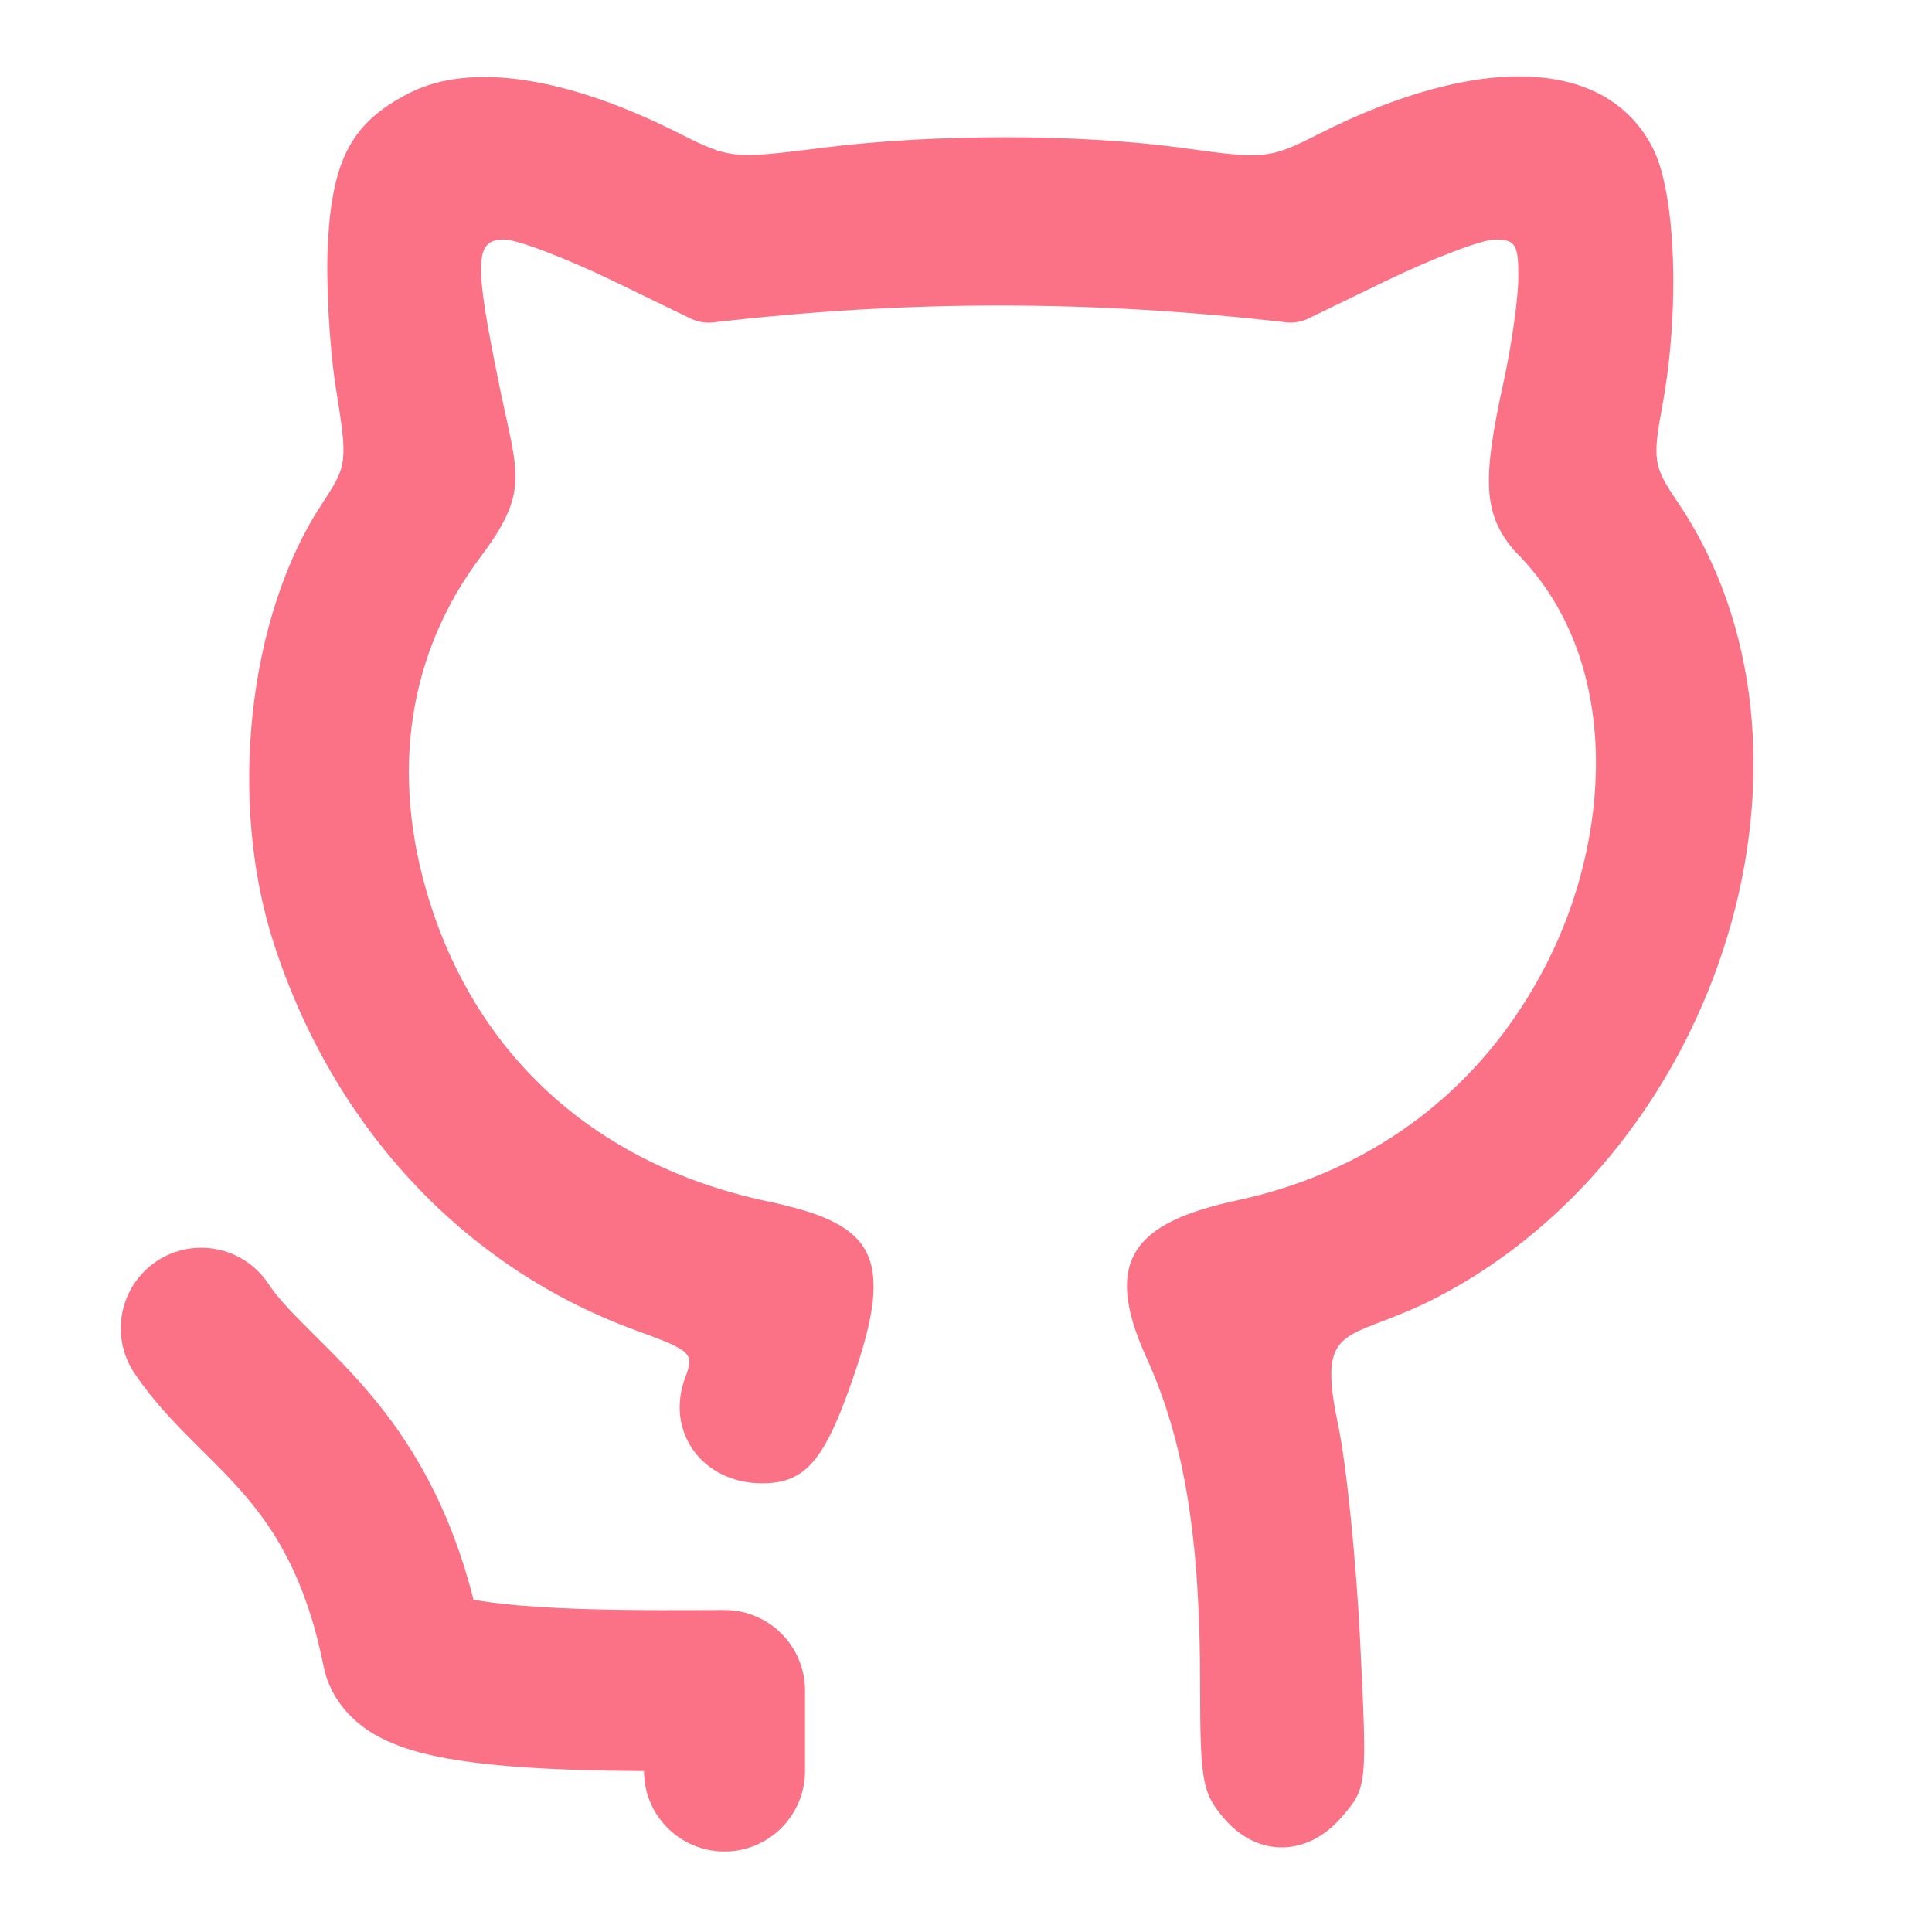
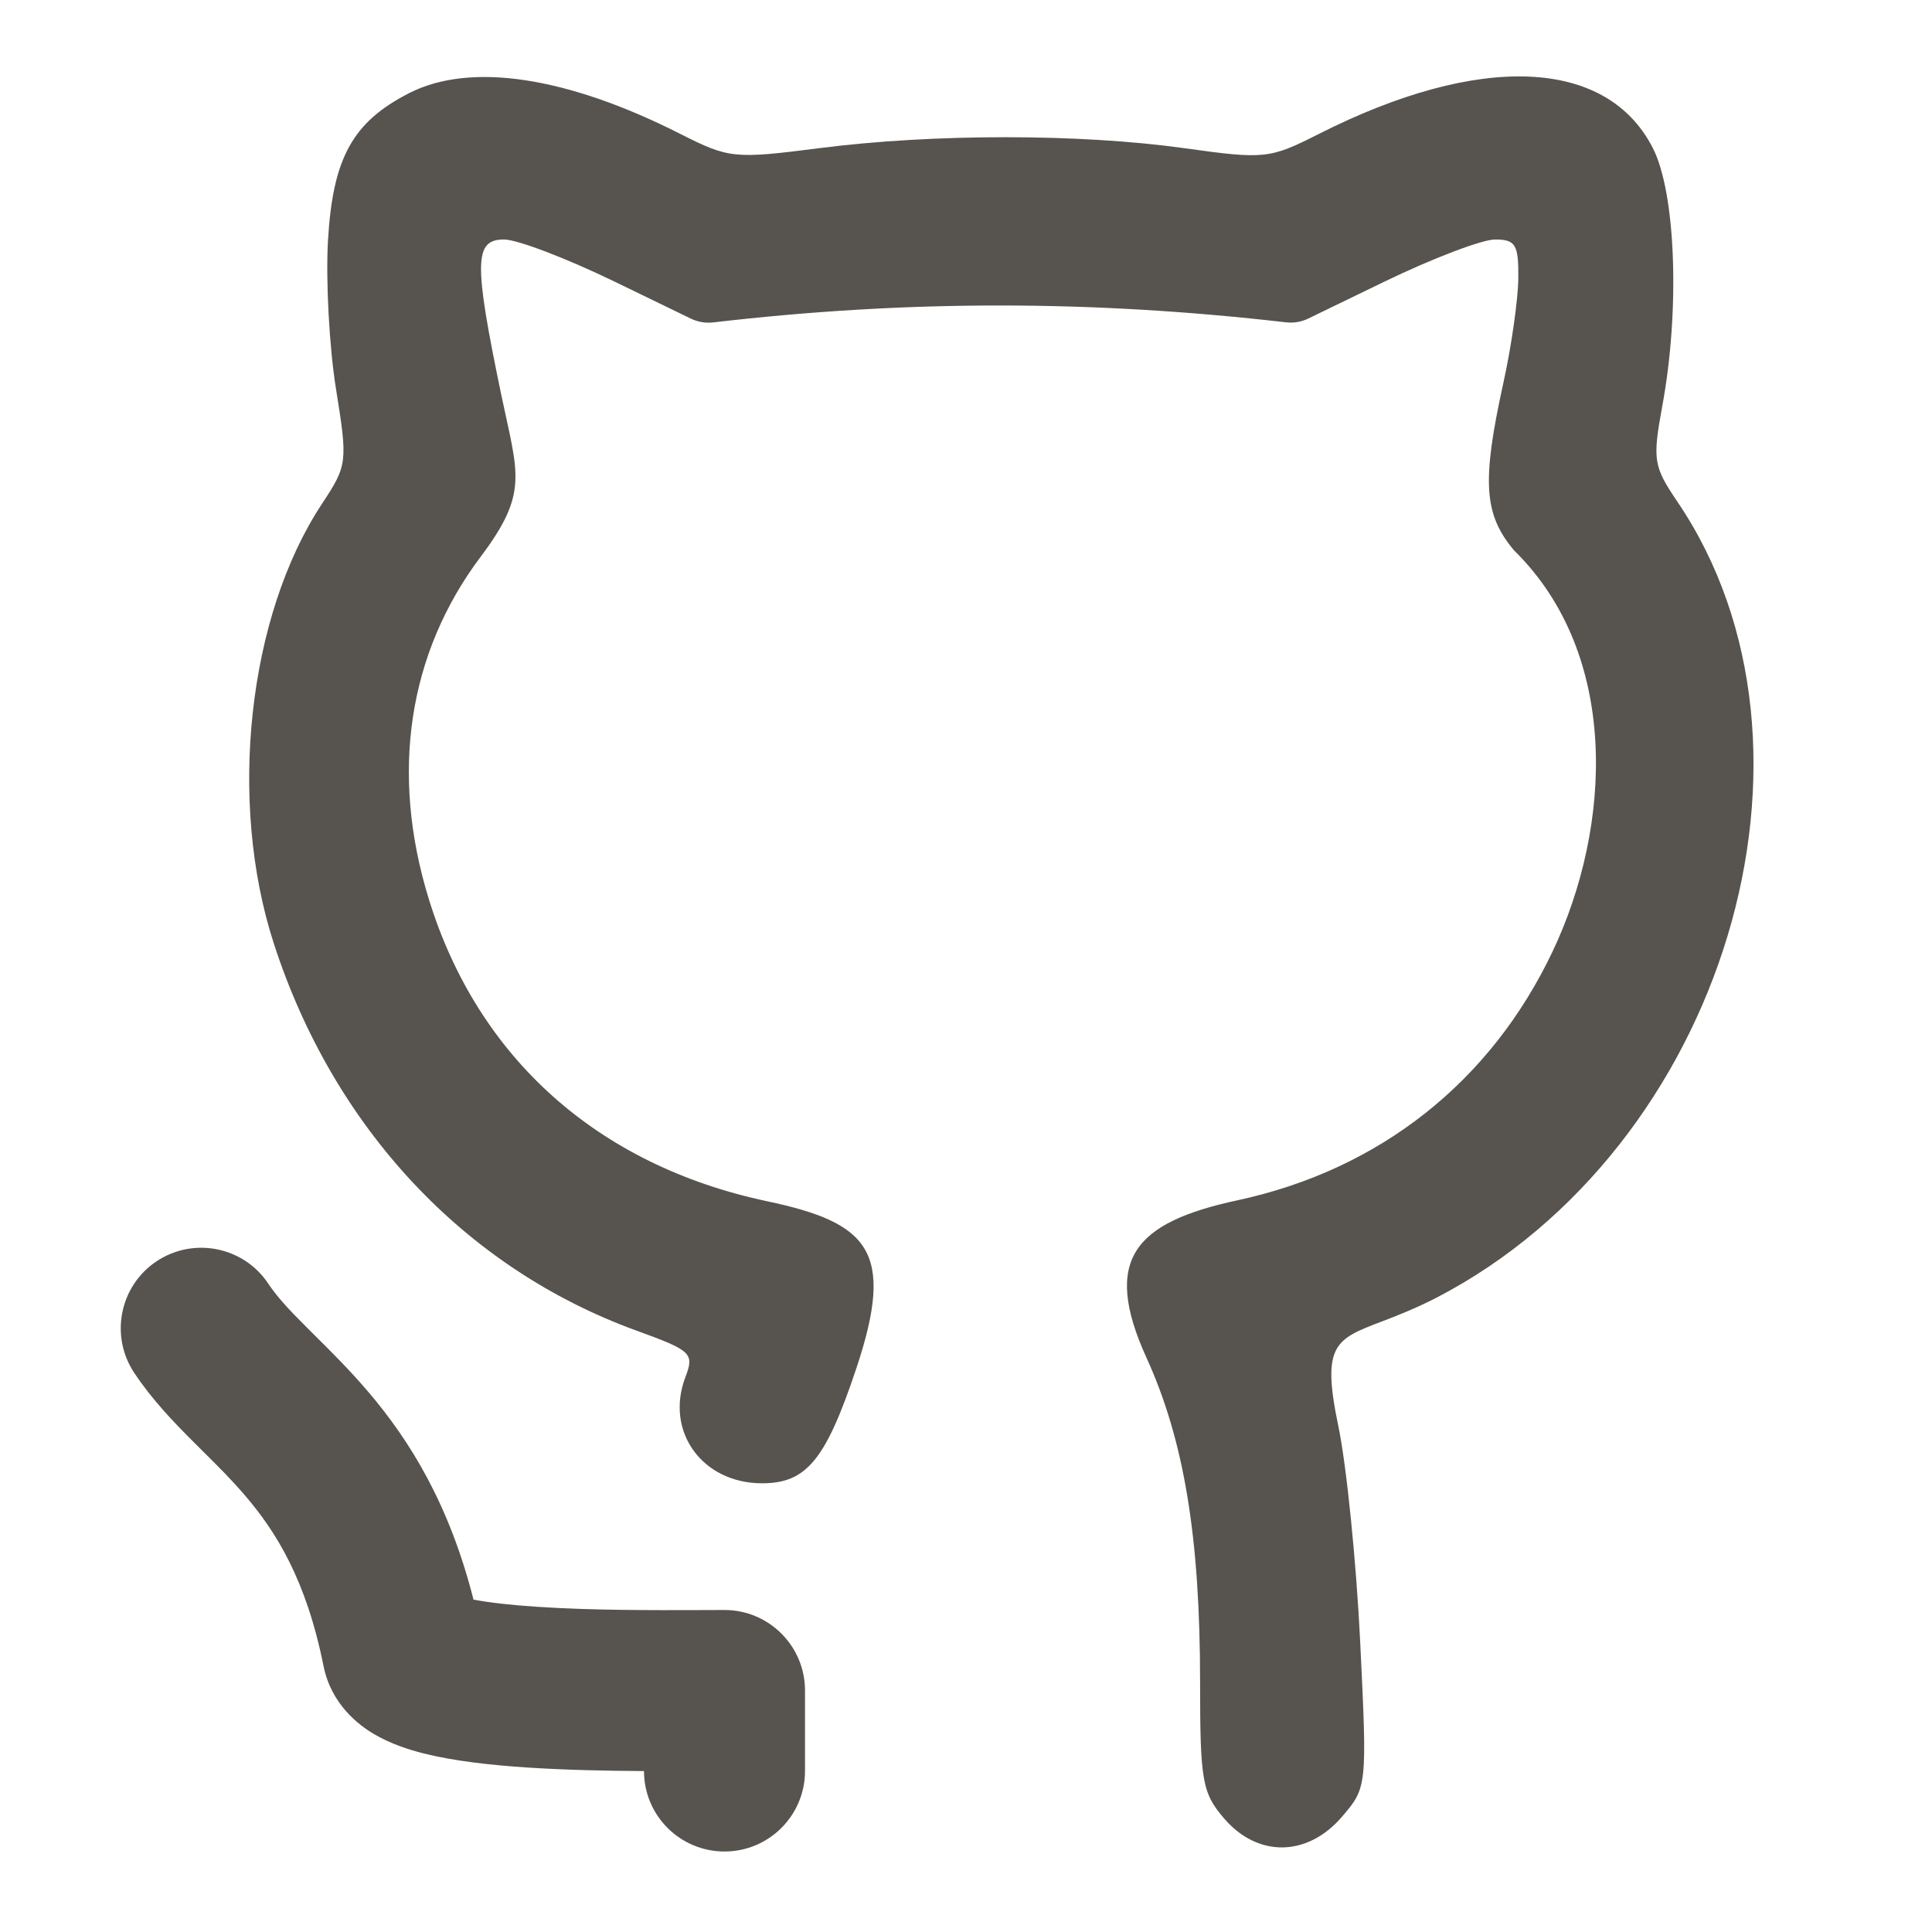
<svg xmlns="http://www.w3.org/2000/svg" width="800px" height="800px" viewBox="0 0 24 24" fill="none">
  <g id="SVGRepo_bgCarrier" stroke-width="0" />
  <g id="SVGRepo_tracerCarrier" stroke-linecap="round" stroke-linejoin="round" />
  <g id="SVGRepo_iconCarrier">
-     <path d="M4.074 2.994C4.133 1.964 4.379 1.516 5.084 1.156C5.844 0.769 7.041 0.949 8.45 1.663C9.057 1.97 9.119 1.976 10.182 1.84C11.596 1.659 13.416 1.659 14.721 1.842C15.708 1.98 15.773 1.973 16.381 1.665C18.381 0.652 19.96 0.718 20.532 1.839C20.818 2.398 20.871 3.85 20.649 5.047C20.527 5.711 20.54 5.794 20.835 6.229C22.915 9.294 21.416 14.262 17.853 16.116C17.58 16.257 17.35 16.345 17.163 16.417C16.588 16.636 16.413 16.703 16.625 17.714C16.727 18.2 16.849 19.409 16.897 20.4C16.984 22.192 16.983 22.205 16.669 22.57C16.241 23.068 15.624 23.076 15.207 22.59C14.934 22.273 14.908 22.124 14.908 20.901C14.908 19.095 14.71 17.895 14.242 16.866C13.685 15.642 14.098 15.185 15.37 14.911C17.138 14.531 18.519 13.44 19.289 11.815C20.021 10.27 20.131 8.135 18.808 6.837C18.432 6.389 18.406 5.984 18.674 4.763C18.775 4.307 18.859 3.718 18.861 3.454C18.865 3.038 18.827 2.975 18.572 2.975C18.41 2.975 17.792 3.211 17.199 3.498L16.252 3.957C16.166 3.999 16.07 4.015 15.975 4.004C13.568 3.727 11.28 3.723 8.861 4.005C8.765 4.016 8.669 4 8.582 3.958L7.636 3.499C7.043 3.211 6.425 2.975 6.263 2.975C5.889 2.975 5.884 3.251 6.224 4.891C6.433 5.892 6.573 6.115 5.971 6.916C5.069 8.116 4.844 9.606 5.328 11.172C5.937 13.145 7.429 14.477 9.528 14.922C10.793 15.19 11.123 15.54 10.64 16.991C10.26 18.132 10.02 18.426 9.467 18.426C8.724 18.426 8.258 17.782 8.514 17.108C8.627 16.811 8.594 16.779 7.897 16.526C5.771 15.75 4.145 14.013 3.402 11.722C2.827 9.952 3.08 7.647 4.002 6.255C4.316 5.78 4.32 5.74 4.174 4.832C4.091 4.318 4.046 3.491 4.074 2.994Z" fill="#fb7185" />
-     <path d="M3.332 15.945C3.026 15.486 2.405 15.362 1.945 15.668C1.486 15.974 1.362 16.595 1.668 17.055C1.894 17.394 2.165 17.673 2.394 17.902C2.437 17.945 2.478 17.986 2.518 18.026C2.711 18.217 2.881 18.386 3.051 18.586C3.429 19.029 3.805 19.626 4.019 20.696C4.115 21.173 4.457 21.43 4.647 21.542C4.853 21.663 5.078 21.735 5.263 21.782C5.642 21.877 6.102 21.927 6.538 21.956C7.017 21.988 7.536 21.998 8 22.001C8 22.553 8.448 23 9 23C9.552 23 10 22.552 10 22V21C10 20.448 9.552 20 9 20C8.906 20 8.804 20 8.696 20.001C8.109 20.003 7.344 20.005 6.67 19.96C6.345 19.939 6.078 19.908 5.882 19.871C5.581 18.687 5.094 17.899 4.574 17.289C4.344 17.019 4.106 16.783 3.912 16.591C3.876 16.555 3.841 16.521 3.809 16.488C3.585 16.265 3.439 16.106 3.332 15.945Z" fill="#fb7185" />
+     <path d="M4.074 2.994C4.133 1.964 4.379 1.516 5.084 1.156C5.844 0.769 7.041 0.949 8.45 1.663C9.057 1.97 9.119 1.976 10.182 1.84C11.596 1.659 13.416 1.659 14.721 1.842C15.708 1.98 15.773 1.973 16.381 1.665C18.381 0.652 19.96 0.718 20.532 1.839C20.818 2.398 20.871 3.85 20.649 5.047C20.527 5.711 20.54 5.794 20.835 6.229C22.915 9.294 21.416 14.262 17.853 16.116C17.58 16.257 17.35 16.345 17.163 16.417C16.588 16.636 16.413 16.703 16.625 17.714C16.727 18.2 16.849 19.409 16.897 20.4C16.984 22.192 16.983 22.205 16.669 22.57C16.241 23.068 15.624 23.076 15.207 22.59C14.934 22.273 14.908 22.124 14.908 20.901C14.908 19.095 14.71 17.895 14.242 16.866C13.685 15.642 14.098 15.185 15.37 14.911C17.138 14.531 18.519 13.44 19.289 11.815C20.021 10.27 20.131 8.135 18.808 6.837C18.432 6.389 18.406 5.984 18.674 4.763C18.775 4.307 18.859 3.718 18.861 3.454C18.865 3.038 18.827 2.975 18.572 2.975C18.41 2.975 17.792 3.211 17.199 3.498L16.252 3.957C16.166 3.999 16.07 4.015 15.975 4.004C13.568 3.727 11.28 3.723 8.861 4.005C8.765 4.016 8.669 4 8.582 3.958L7.636 3.499C7.043 3.211 6.425 2.975 6.263 2.975C5.889 2.975 5.884 3.251 6.224 4.891C6.433 5.892 6.573 6.115 5.971 6.916C5.069 8.116 4.844 9.606 5.328 11.172C5.937 13.145 7.429 14.477 9.528 14.922C10.793 15.19 11.123 15.54 10.64 16.991C10.26 18.132 10.02 18.426 9.467 18.426C8.724 18.426 8.258 17.782 8.514 17.108C8.627 16.811 8.594 16.779 7.897 16.526C5.771 15.75 4.145 14.013 3.402 11.722C2.827 9.952 3.08 7.647 4.002 6.255C4.316 5.78 4.32 5.74 4.174 4.832C4.091 4.318 4.046 3.491 4.074 2.994Z" fill="#57534e" />
+     <path d="M3.332 15.945C3.026 15.486 2.405 15.362 1.945 15.668C1.486 15.974 1.362 16.595 1.668 17.055C1.894 17.394 2.165 17.673 2.394 17.902C2.437 17.945 2.478 17.986 2.518 18.026C2.711 18.217 2.881 18.386 3.051 18.586C3.429 19.029 3.805 19.626 4.019 20.696C4.115 21.173 4.457 21.43 4.647 21.542C4.853 21.663 5.078 21.735 5.263 21.782C5.642 21.877 6.102 21.927 6.538 21.956C7.017 21.988 7.536 21.998 8 22.001C8 22.553 8.448 23 9 23C9.552 23 10 22.552 10 22V21C10 20.448 9.552 20 9 20C8.906 20 8.804 20 8.696 20.001C8.109 20.003 7.344 20.005 6.67 19.96C6.345 19.939 6.078 19.908 5.882 19.871C5.581 18.687 5.094 17.899 4.574 17.289C4.344 17.019 4.106 16.783 3.912 16.591C3.876 16.555 3.841 16.521 3.809 16.488C3.585 16.265 3.439 16.106 3.332 15.945Z" fill="#57534e" />
  </g>
</svg>
